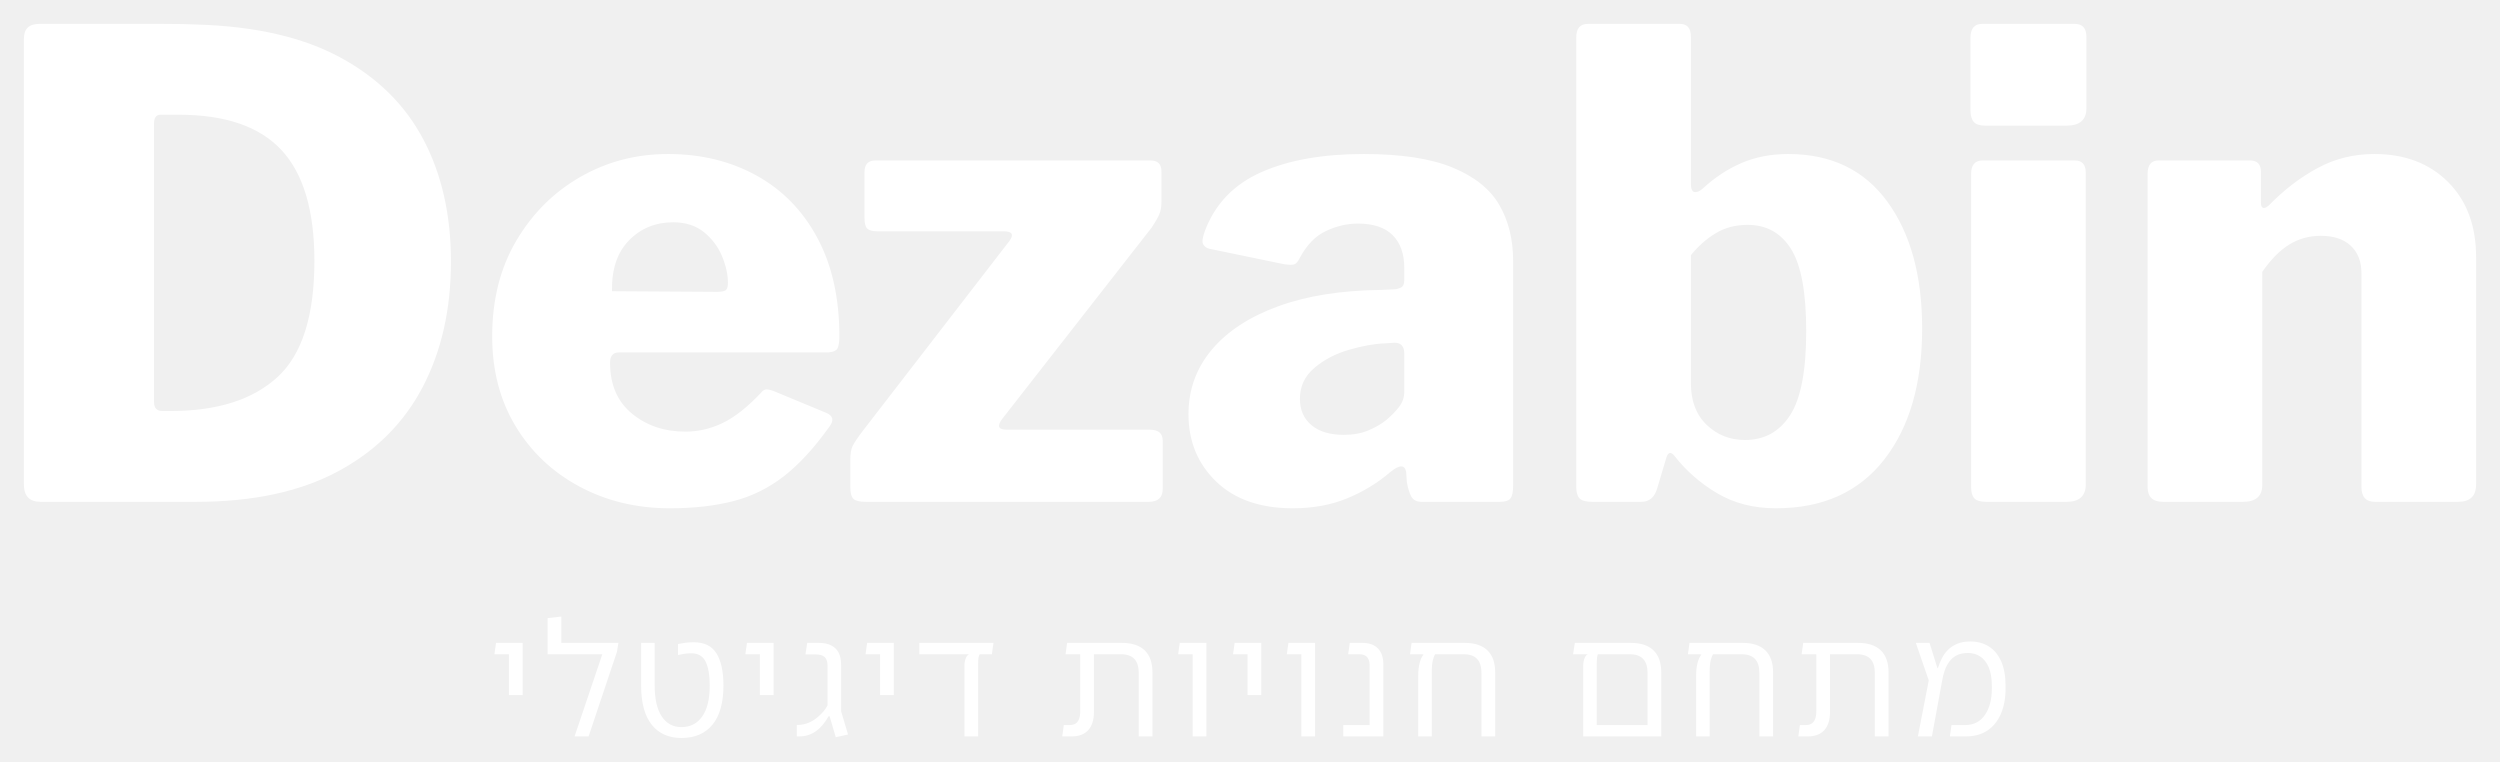
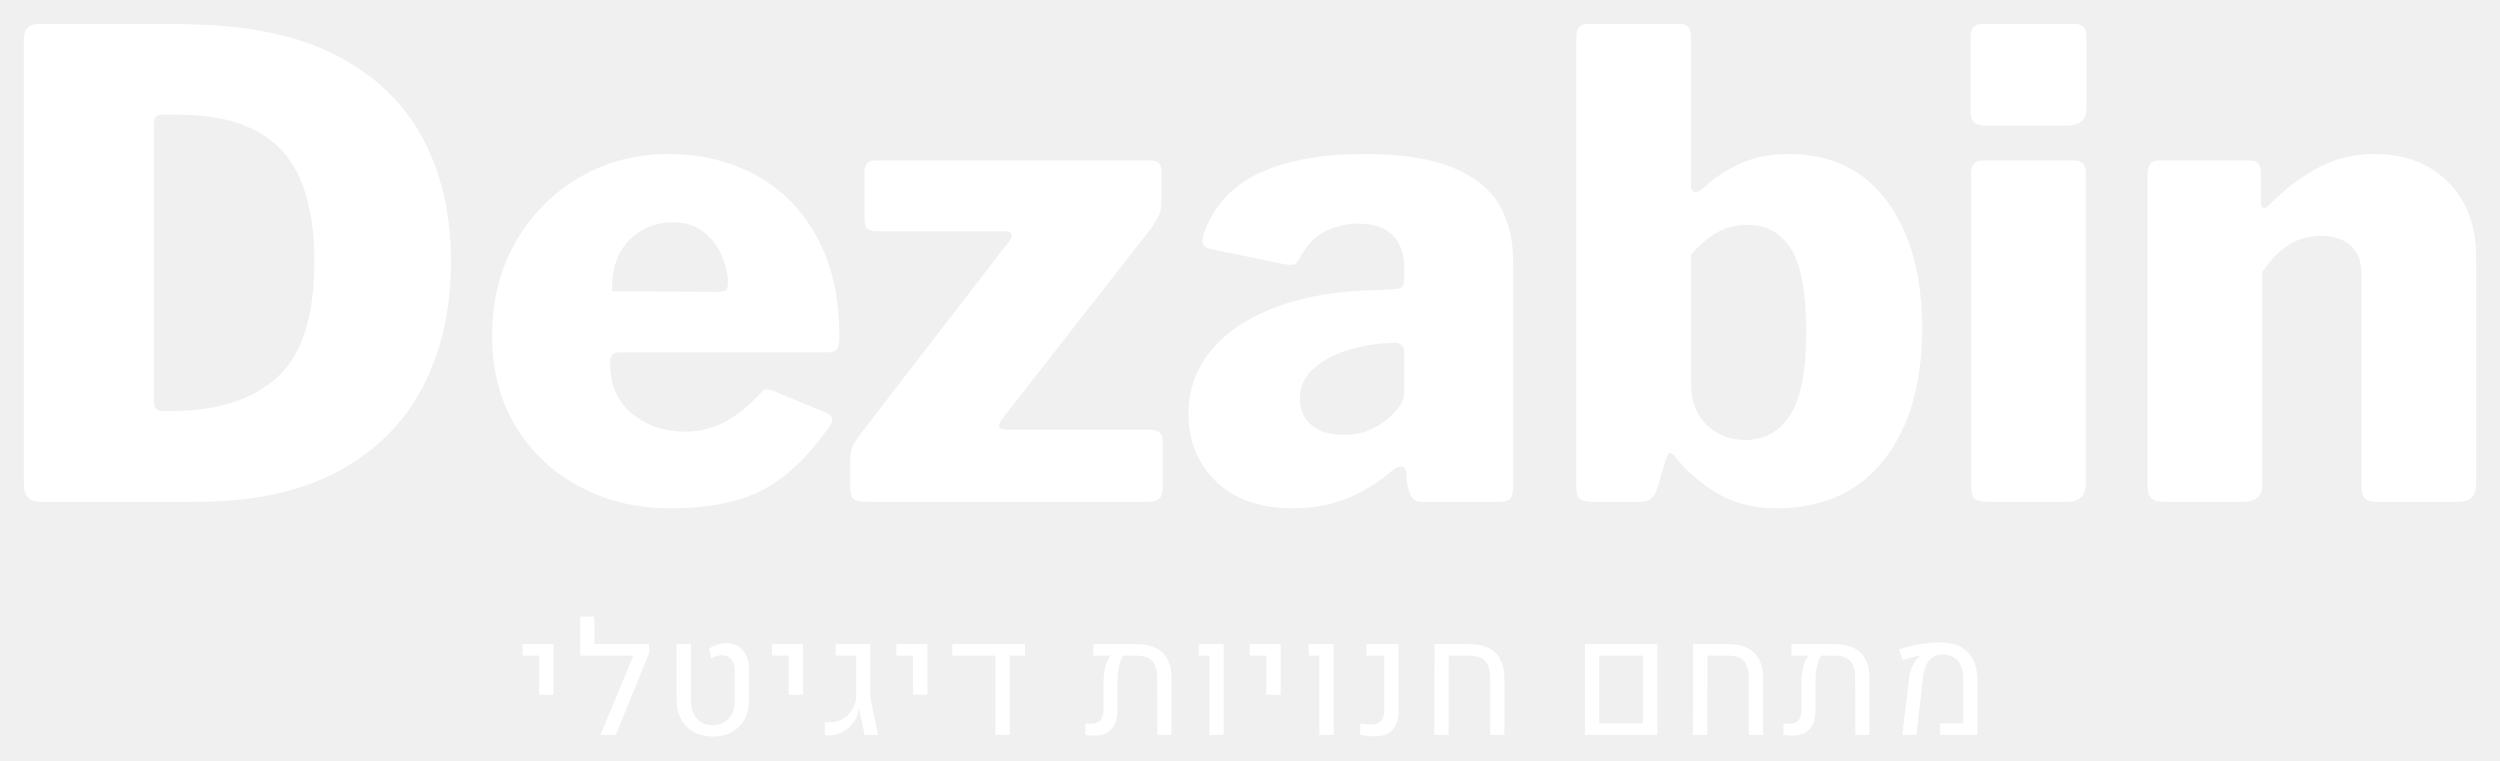
- <svg xmlns="http://www.w3.org/2000/svg" viewBox="-37.1 -37.1 3881.2 1182.82">
+ <svg xmlns="http://www.w3.org/2000/svg" viewBox="-37.1 -37.1 3881.2 1180.56">
  <g fill="#ffffff">
    <path d="M267 742L26 742Q0 742 0 715L0 715L0 23Q0 0 24 0L24 0Q48 0 81 0Q114 0 149.5 0Q185 0 217 0Q249 0 269 1L269 1Q404 5 491 52Q578 99 620.5 180Q663 261 663 369L663 369Q663 480 619 564Q575 648 487 695Q399 742 267 742L267 742M215 601L215 601L228 601Q336 601 393.5 548.5Q451 496 451 368L451 368Q451 251 400 196Q349 141 240 141L240 141L212 141Q202 141 202 155L202 155L202 587Q202 601 215 601" />
    <path d="M910 526L910 526Q910 577 944 605Q978 633 1027 633L1027 633Q1057 633 1085 619.5Q1113 606 1145 572L1145 572Q1148 568 1152 567.5Q1156 567 1164 570L1164 570L1246 604Q1262 611 1250 626L1250 626Q1215 675 1179.5 702.5Q1144 730 1101 741Q1058 752 1003 752L1003 752Q925 752 862 718Q799 684 763 624Q727 564 727 485L727 485Q727 400 764.5 336.5Q802 273 864 237.5Q926 202 1000 202L1000 202Q1077 202 1137.5 235.5Q1198 269 1232 332.5Q1266 396 1266 485L1266 485Q1266 497 1263.5 503Q1261 509 1249 510L1249 510L924 510Q910 510 910 526M913 415L1076 416Q1086 416 1089.5 413.5Q1093 411 1093 402L1093 402Q1093 383 1084 361Q1075 339 1056 323.5Q1037 308 1008 308L1008 308Q967 308 939.5 336Q912 364 913 415L913 415M1746 742L1307 742Q1293 742 1288 737.5Q1283 733 1283 719L1283 719L1283 677Q1283 663 1286.5 655.5Q1290 648 1303 631L1303 631L1530 337Q1541 322 1521 322L1521 322L1325 322Q1314 322 1309.5 318Q1305 314 1305 301L1305 301L1305 230Q1305 212 1322 212L1322 212L1749 212Q1766 212 1766 229L1766 229L1766 277Q1766 288 1762.5 296Q1759 304 1751 316L1751 316L1519 613Q1506 630 1526 630L1526 630L1748 630Q1768 630 1768 647L1768 647L1768 722Q1768 742 1746 742L1746 742M2121 696L2121 696Q2092 721 2054.5 736.5Q2017 752 1970 752L1970 752Q1894 752 1851 710.5Q1808 669 1808 606L1808 606Q1808 549 1844 506Q1880 463 1947 438.5Q2014 414 2107 413L2107 413L2128 412Q2132 412 2137.5 409.5Q2143 407 2143 398L2143 398L2143 379Q2143 346 2125 328Q2107 310 2071 310L2071 310Q2046 310 2021.5 321.5Q1997 333 1981 363L1981 363Q1977 371 1973 373Q1969 375 1956 373L1956 373L1840 349Q1833 347 1830.5 341.5Q1828 336 1834 320L1834 320Q1858 258 1921.5 230Q1985 202 2080 202L2080 202Q2167 202 2218 223Q2269 244 2290.5 281Q2312 318 2312 368L2312 368L2312 717Q2312 731 2308 736.5Q2304 742 2291 742L2291 742L2170 742Q2158 742 2153.5 733Q2149 724 2147 711L2147 711L2146 696Q2143 678 2121 696M2143 571L2143 512Q2143 495 2128 495L2128 495L2112 496Q2088 497 2057 506Q2026 515 2003.5 534Q1981 553 1981 582L1981 582Q1981 608 1999 623Q2017 638 2049 638L2049 638Q2071 638 2087.5 631Q2104 624 2115 615L2115 615Q2127 605 2135 594.5Q2143 584 2143 571L2143 571M2511 742L2435 742Q2420 742 2415 736.5Q2410 731 2410 719L2410 719L2410 21Q2410 0 2428 0L2428 0L2571 0Q2588 0 2588 20L2588 20L2588 248Q2588 260 2593.5 261Q2599 262 2606 256L2606 256Q2634 230 2666.5 216Q2699 202 2739 202L2739 202Q2839 202 2893 276Q2947 350 2947 473L2947 473Q2947 601 2888 676.5Q2829 752 2720 752L2720 752Q2668 752 2628.5 728.5Q2589 705 2562 670L2562 670Q2554 661 2550 673L2550 673L2536 720Q2530 742 2511 742L2511 742M2588 359L2588 558Q2588 599 2612.5 622.5Q2637 646 2672 646L2672 646Q2717 646 2742 607.5Q2767 569 2767 477L2767 477Q2767 387 2743.5 349.5Q2720 312 2676 312L2676 312Q2648 312 2626.5 325Q2605 338 2588 359L2588 359M3202 20L3202 131Q3202 158 3171 158L3171 158L3046 158Q3032 158 3027 152Q3022 146 3022 134L3022 134L3022 22Q3022 0 3040 0L3040 0L3184 0Q3202 0 3202 20L3202 20M3201 231L3201 715Q3201 742 3171 742L3171 742L3047 742Q3033 742 3028 736.5Q3023 731 3023 719L3023 719L3023 233Q3023 212 3041 212L3041 212L3184 212Q3201 212 3201 231L3201 231M3445 742L3321 742Q3297 742 3297 719L3297 719L3297 233Q3297 212 3314 212L3314 212L3456 212Q3473 212 3473 230L3473 230L3473 278Q3473 284 3476 285.5Q3479 287 3485 282L3485 282Q3520 246 3560.5 224Q3601 202 3649 202L3649 202Q3720 202 3763.5 245.5Q3807 289 3807 362L3807 362L3807 715Q3807 742 3779 742L3779 742L3650 742Q3629 742 3629 719L3629 719L3629 387Q3629 360 3612.5 344.5Q3596 329 3566 329L3566 329Q3539 329 3517 342.5Q3495 356 3475 385L3475 385L3475 716Q3475 742 3445 742L3445 742" />
-     <path d="M774.33 1042.02L753.03 1042.02L753.03 960.97L774.33 960.97L774.33 1042.02M765.27 978.6L730.5 978.6L732.95 960.97L765.27 960.97L765.27 978.6M834.32 920.08L834.32 960.97L922.96 960.97L920.75 974.68L876.68 1106.17L854.89 1106.17L897.98 978.6L813.02 978.6L813.02 922.53L834.32 920.08M1020.9 1108.62L1020.9 1108.62Q991.03 1108.62 974.62 1087.93Q958.22 1067.24 958.22 1027.08L958.22 1027.08L958.22 960.97L979.28 960.97L979.28 1027.08Q979.28 1058.67 990.29 1075.2Q1001.31 1091.73 1020.66 1091.73L1020.66 1091.73Q1041.47 1091.73 1053.1 1075.2Q1064.73 1058.67 1064.73 1027.08L1064.73 1027.08Q1064.73 1002.84 1058.24 989.87Q1051.75 976.89 1035.59 977.13L1035.59 977.13Q1030.45 977.13 1025.55 977.87Q1020.66 978.6 1015.52 979.83L1015.52 979.83L1015.52 962.69Q1021.64 961.46 1027.27 960.73Q1032.9 959.99 1039.27 959.99L1039.27 959.99Q1064.24 959.75 1075.14 977.13Q1086.03 994.52 1086.03 1027.08L1086.03 1027.08Q1086.03 1067.24 1069.02 1087.93Q1052 1108.62 1020.9 1108.62M1163.9 1042.02L1142.6 1042.02L1142.6 960.97L1163.9 960.97L1163.9 1042.02M1154.84 978.6L1120.07 978.6L1122.52 960.97L1154.84 960.97L1154.84 978.6M1279.47 1103.24L1260.38 1107.4L1250.83 1074.83L1249.36 1074.83Q1244.95 1082.42 1240.17 1088.18Q1235.4 1093.93 1229.77 1097.97Q1224.14 1102.01 1217.65 1104.09Q1211.16 1106.17 1203.57 1106.17L1203.57 1106.17L1199.89 1106.17L1199.89 1088.3L1203.08 1088.3Q1210.42 1088.05 1217.52 1085.24Q1224.63 1082.42 1230.62 1077.65Q1236.62 1072.87 1241.03 1067.73Q1245.44 1062.59 1247.64 1057.94L1247.64 1057.94L1247.64 996.72Q1247.64 987.17 1243.24 983.01Q1238.83 978.85 1229.03 978.85L1229.03 978.85L1213.36 978.85L1216.06 960.97L1234.18 960.97Q1245.68 960.97 1253.4 964.89Q1261.11 968.81 1264.91 976.28Q1268.7 983.74 1268.7 994.76L1268.7 994.76L1268.7 1067L1279.47 1103.24M1350.48 1042.02L1329.18 1042.02L1329.18 960.97L1350.48 960.97L1350.48 1042.02M1341.42 978.6L1306.65 978.6L1309.1 960.97L1341.42 960.97L1341.42 978.6M1502.79 978.6L1390.15 978.6L1390.15 960.97L1505.24 960.97L1502.79 978.6M1481.48 1106.17L1460.18 1106.17L1460.18 995.99Q1460.18 993.29 1460.79 989.87Q1461.41 986.44 1463 983.25Q1464.59 980.07 1467.28 978.6L1467.28 978.6L1483.93 978.6Q1482.46 980.56 1481.97 984.11Q1481.48 987.66 1481.48 992.07L1481.48 992.07L1481.48 1106.17M1752.05 1106.17L1730.75 1106.17L1730.75 1007.5Q1730.75 993.05 1723.9 985.82Q1717.04 978.6 1703.08 978.6L1703.08 978.6L1639.91 978.6L1639.91 960.97L1704.55 960.97Q1728.06 960.97 1740.06 972.6Q1752.05 984.23 1752.05 1006.76L1752.05 1006.76L1752.05 1106.17M1626.69 1106.17L1611.99 1106.17L1614.44 1088.54L1623.26 1088.54Q1629.13 1088.54 1632.68 1086.22Q1636.24 1083.89 1638.07 1079.12Q1639.91 1074.34 1639.91 1067L1639.91 1067L1639.91 965.87L1661.21 965.87L1661.21 1068.22Q1661.21 1086.58 1652.4 1096.38Q1643.58 1106.17 1626.69 1106.17L1626.69 1106.17M1649.95 978.6L1617.14 978.6L1619.58 960.97L1649.95 960.97L1649.95 978.6M1835.8 1106.17L1814.49 1106.17L1814.49 960.97L1835.8 960.97L1835.8 1106.17M1828.21 978.6L1791.97 978.6L1794.41 960.97L1828.21 960.97L1828.21 978.6M1921.01 1042.02L1899.7 1042.02L1899.7 960.97L1921.01 960.97L1921.01 1042.02M1911.95 978.6L1877.18 978.6L1879.63 960.97L1911.95 960.97L1911.95 978.6M2004.5 1106.17L1983.2 1106.17L1983.2 960.97L2004.5 960.97L2004.5 1106.17M1996.91 978.6L1960.67 978.6L1963.12 960.97L1996.91 960.97L1996.91 978.6M2110.53 1106.17L2089.23 1106.17L2089.23 996.72Q2089.23 990.35 2087.39 986.31Q2085.55 982.27 2081.88 980.44Q2078.21 978.6 2072.82 978.6L2072.82 978.6L2055.93 978.6L2058.37 960.97L2077.96 960.97Q2093.63 960.97 2102.08 969.54Q2110.53 978.11 2110.53 994.52L2110.53 994.52L2110.53 1106.17M2099.27 1106.17L2048.33 1106.17L2048.33 1088.54L2099.27 1088.54L2099.27 1106.17M2167.83 960.97L2236.88 960.97Q2260.14 960.97 2272.14 972.6Q2284.13 984.23 2284.13 1006.76L2284.13 1006.76L2284.13 1106.17L2262.83 1106.17L2262.83 1007.5Q2262.83 993.05 2255.98 985.82Q2249.12 978.6 2235.16 978.6L2235.16 978.6L2190.84 978.6Q2189.37 980.81 2187.54 987.17Q2185.7 993.54 2185.7 1006.76L2185.7 1006.76L2185.7 1106.17L2164.64 1106.17L2164.64 1011.9Q2164.64 1000.88 2166.85 992.19Q2169.05 983.5 2172.97 979.09L2172.97 979.09L2167.83 978.11L2167.83 960.97M2206.76 978.6L2151.91 978.6L2154.36 960.97L2206.76 960.97L2206.76 978.6M2407.79 960.97L2494.47 960.97Q2517.98 960.97 2529.97 972.6Q2541.97 984.23 2541.97 1006.76L2541.97 1006.76L2541.97 1106.17L2420.77 1106.17L2420.77 995.99Q2420.77 993.29 2421.38 989.87Q2421.99 986.44 2423.58 983.25Q2425.17 980.07 2427.87 978.6L2427.87 978.6L2405.1 978.6L2407.79 960.97M2441.82 1088.54L2520.67 1088.54L2520.67 1007.5Q2520.67 993.05 2513.81 985.82Q2506.96 978.6 2493 978.6L2493 978.6L2443.54 978.6Q2442.56 981.05 2442.19 984.72Q2441.82 988.4 2441.82 992.07L2441.82 992.07L2441.82 1088.54M2599.27 960.97L2668.32 960.97Q2691.58 960.97 2703.58 972.6Q2715.58 984.23 2715.58 1006.76L2715.58 1006.76L2715.58 1106.17L2694.28 1106.17L2694.28 1007.5Q2694.28 993.05 2687.42 985.82Q2680.56 978.6 2666.61 978.6L2666.61 978.6L2622.29 978.6Q2620.82 980.81 2618.98 987.17Q2617.14 993.54 2617.14 1006.76L2617.14 1006.76L2617.14 1106.17L2596.09 1106.17L2596.09 1011.9Q2596.09 1000.88 2598.29 992.19Q2600.49 983.5 2604.41 979.09L2604.41 979.09L2599.27 978.11L2599.27 960.97M2638.2 978.6L2583.35 978.6L2585.8 960.97L2638.2 960.97L2638.2 978.6M2894.82 1106.17L2873.51 1106.17L2873.51 1007.5Q2873.51 993.05 2866.66 985.82Q2859.8 978.6 2845.84 978.6L2845.84 978.6L2782.67 978.6L2782.67 960.97L2847.31 960.97Q2870.82 960.97 2882.82 972.6Q2894.82 984.23 2894.82 1006.76L2894.82 1006.76L2894.82 1106.17M2769.45 1106.17L2754.76 1106.17L2757.2 1088.54L2766.02 1088.54Q2771.9 1088.54 2775.45 1086.22Q2779 1083.89 2780.83 1079.12Q2782.67 1074.34 2782.67 1067L2782.67 1067L2782.67 965.87L2803.97 965.87L2803.97 1068.22Q2803.97 1086.58 2795.16 1096.38Q2786.34 1106.17 2769.45 1106.17L2769.45 1106.17M2792.71 978.6L2759.9 978.6L2762.35 960.97L2792.71 960.97L2792.71 978.6M2962.15 1106.17L2940.36 1106.17L2957.26 1019.25L2937.18 960.97L2958.48 960.97L2970.72 1000.15L2971.46 1000.15Q2973.91 992.31 2977.58 984.97Q2981.25 977.62 2987.13 971.75Q2993 965.87 3001.57 962.32Q3010.14 958.77 3021.9 958.77L3021.9 958.77Q3038.06 958.77 3050.3 966.36Q3062.54 973.95 3069.52 989.25Q3076.5 1004.56 3076.5 1028.06L3076.5 1028.06L3076.5 1031.74Q3076.5 1054.26 3069.28 1071.04Q3062.06 1087.81 3048.34 1096.99Q3034.63 1106.17 3014.55 1106.17L3014.55 1106.17L2990.07 1106.17L2992.51 1088.54L3013.57 1088.54Q3033.65 1088.54 3044.43 1072.87Q3055.2 1057.2 3055.2 1031.74L3055.2 1031.74L3055.2 1028.06Q3055.2 1010.19 3050.3 998.8Q3045.4 987.42 3037.08 982.03Q3028.75 976.64 3018.23 976.64L3018.23 976.64Q3007.7 976.64 3000.6 980.32Q2993.49 983.99 2988.96 990.35Q2984.43 996.72 2981.86 1004.31Q2979.29 1011.9 2978.07 1019.49L2978.07 1019.49L2962.15 1106.17" />
+     <path d="M822.18 1041.43L799.94 1041.43L799.94 980.7L774.12 980.7L774.12 962.88L822.18 962.88L822.18 1041.43M962.24 980.7L863.6 980.7L863.6 920.08L885.72 920.08L885.72 962.88L962.24 962.88L962.24 980.7M970.6 962.88L970.6 976.87L918.95 1103.72L895.16 1103.72L953.63 962.88L970.6 962.88M1069.65 1106.36L1069.65 1106.36Q1052.79 1106.36 1040.12 1099.3Q1027.44 1092.25 1020.39 1079.51Q1013.34 1066.78 1013.34 1049.8L1013.34 1049.8L1013.34 962.88L1035.45 962.88L1035.45 1051.36Q1035.45 1068.1 1044.84 1078.38Q1054.23 1088.66 1069.53 1088.66L1069.53 1088.66Q1084.83 1088.66 1094.16 1078.38Q1103.48 1068.1 1103.48 1051.36L1103.48 1051.36L1103.48 1004.13Q1103.48 992.65 1098.4 986.38Q1093.32 980.1 1084 980.1L1084 980.1Q1079.93 980.1 1075.51 981.35Q1071.08 982.61 1066.78 984.64L1066.78 984.64L1063.31 969.82Q1069.29 965.99 1076.46 963.78Q1083.64 961.57 1090.45 961.57L1090.45 961.57Q1106.83 961.57 1116.28 972.51Q1125.72 983.45 1125.72 1002.34L1125.72 1002.34L1125.72 1049.8Q1125.72 1066.78 1118.73 1079.51Q1111.73 1092.25 1099.12 1099.3Q1086.51 1106.36 1069.65 1106.36M1209.58 1041.43L1187.34 1041.43L1187.34 980.7L1161.52 980.7L1161.52 962.88L1209.58 962.88L1209.58 1041.43M1249.09 1104.68L1249.09 1104.68Q1247.77 1104.68 1246.28 1104.62Q1244.78 1104.56 1243.47 1104.32L1243.47 1104.32L1243.47 1083.88Q1245.26 1084.12 1247.05 1084.24Q1248.85 1084.36 1250.4 1084.36L1250.4 1084.36Q1262.36 1084 1270.96 1079.16Q1279.57 1074.31 1284.89 1066.24Q1290.21 1058.17 1292.13 1048.25L1292.13 1048.25L1292.13 980.7L1260.32 980.7L1260.32 962.88L1314.01 962.88L1314.01 1035.58Q1314.01 1046.69 1316.28 1057.1L1316.28 1057.1L1326.08 1103.72L1305.16 1103.72L1296.91 1064.27L1296.07 1064.27Q1294.64 1074.91 1288.12 1084.12Q1281.61 1093.32 1271.5 1099Q1261.4 1104.68 1249.09 1104.68M1402.65 1041.43L1380.41 1041.43L1380.41 980.7L1354.59 980.7L1354.59 962.88L1402.65 962.88L1402.65 1041.43M1441.31 980.7L1441.31 962.88L1554.06 962.88L1554.06 980.7L1530.51 980.7L1530.51 1103.72L1508.27 1103.72L1508.27 980.7L1441.31 980.7M1660.45 962.88L1726.08 962.88Q1754.06 962.88 1767.87 976.21Q1781.68 989.54 1781.68 1016.8L1781.68 1016.8L1781.68 1103.72L1759.56 1103.72L1759.44 1015.49Q1759.44 997.2 1751.61 988.95Q1743.78 980.7 1726.32 980.7L1726.32 980.7L1706.36 980.7Q1702.41 987.15 1700.08 997.26Q1697.75 1007.36 1697.75 1018L1697.75 1018L1697.75 1065.47Q1697.75 1084.95 1688.48 1094.94Q1679.22 1104.92 1661.76 1104.92L1661.76 1104.92Q1658.17 1104.92 1654.89 1104.62Q1651.6 1104.32 1648.01 1103.84L1648.01 1103.84L1648.01 1086.03Q1650.16 1086.27 1652.26 1086.39Q1654.35 1086.51 1656.26 1086.51L1656.26 1086.51Q1666.78 1086.51 1671.44 1081.13Q1676.11 1075.75 1676.11 1064.15L1676.11 1064.15L1676.11 1019.67Q1676.11 1009.03 1678.92 998.15Q1681.73 987.27 1686.87 980.7L1686.87 980.7L1660.45 980.7L1660.45 962.88M1862.67 1103.72L1840.43 1103.72L1840.43 980.7L1824.05 980.7L1824.05 962.88L1862.67 962.88L1862.67 1103.72M1951.19 1041.43L1928.95 1041.43L1928.95 980.7L1903.13 980.7L1903.13 962.88L1951.19 962.88L1951.19 1041.43M2033.26 1103.72L2011.02 1103.72L2011.02 980.7L1994.64 980.7L1994.64 962.88L2033.26 962.88L2033.26 1103.72M2097.15 1106.12L2097.15 1106.12Q2090.94 1106.12 2085.44 1105.4Q2079.94 1104.68 2074.32 1103.49L2074.32 1103.49L2074.91 1086.15Q2082.69 1087.7 2092.37 1087.7L2092.37 1087.7Q2102.05 1087.7 2107.02 1082.14Q2111.98 1076.58 2111.98 1064.75L2111.98 1064.75L2111.98 980.7L2084.36 980.7L2084.36 962.88L2134.22 962.88L2134.22 1066.54Q2134.22 1086.03 2124.59 1096.07Q2114.97 1106.12 2097.15 1106.12M2211.86 1103.72L2189.74 1103.72L2189.86 962.88L2242.82 962.88Q2270.8 962.88 2284.55 976.21Q2298.3 989.54 2298.42 1016.8L2298.42 1016.8L2298.42 1103.72L2276.3 1103.72L2276.3 1015.49Q2276.3 997.2 2268.41 988.95Q2260.52 980.7 2243.06 980.7L2243.06 980.7L2211.98 980.7L2211.86 1103.72M2535.84 1103.72L2423.46 1103.72L2423.46 962.88L2535.84 962.88L2535.84 1103.72M2445.58 980.7L2445.58 1085.79L2513.73 1085.79L2513.73 980.7L2445.58 980.7M2613.49 1103.72L2591.37 1103.72L2591.49 962.88L2644.45 962.88Q2672.43 962.88 2686.18 976.21Q2699.93 989.54 2700.05 1016.8L2700.05 1016.8L2700.05 1103.72L2677.93 1103.72L2677.93 1015.49Q2677.93 997.2 2670.04 988.95Q2662.15 980.7 2644.69 980.7L2644.69 980.7L2613.61 980.7L2613.49 1103.72M2744.09 962.88L2809.73 962.88Q2837.71 962.88 2851.52 976.21Q2865.33 989.54 2865.33 1016.8L2865.33 1016.8L2865.33 1103.72L2843.21 1103.72L2843.09 1015.49Q2843.09 997.2 2835.26 988.95Q2827.43 980.7 2809.97 980.7L2809.97 980.7L2790.01 980.7Q2786.06 987.15 2783.73 997.26Q2781.4 1007.36 2781.4 1018L2781.4 1018L2781.4 1065.47Q2781.4 1084.95 2772.13 1094.94Q2762.87 1104.92 2745.41 1104.92L2745.41 1104.92Q2741.82 1104.92 2738.53 1104.62Q2735.25 1104.32 2731.66 1103.84L2731.66 1103.84L2731.66 1086.03Q2733.81 1086.27 2735.9 1086.39Q2738 1086.51 2739.91 1086.51L2739.91 1086.51Q2750.43 1086.51 2755.09 1081.13Q2759.76 1075.75 2759.76 1064.15L2759.76 1064.15L2759.76 1019.67Q2759.76 1009.03 2762.57 998.15Q2765.38 987.27 2770.52 980.7L2770.52 980.7L2744.09 980.7L2744.09 962.88M2938.07 1103.72L2916.19 1103.72L2926.95 1014.17Q2928.27 1004.25 2932.57 995.64Q2936.87 987.03 2942.73 982.37L2942.73 982.37Q2943.33 981.89 2943.99 981.47Q2944.65 981.06 2945.12 980.7L2945.12 980.7L2944.88 980.34Q2939.62 981.18 2931.55 983.27Q2923.48 985.36 2916.67 987.75L2916.67 987.75L2911.53 971.01Q2920.73 967.78 2931.55 965.39Q2942.37 963 2953.49 961.63Q2964.61 960.25 2974.3 960.25L2974.3 960.25Q3002.75 960.25 3017.76 975.38Q3032.76 990.5 3032.88 1019.79L3032.88 1019.79L3032.88 1103.72L2974.89 1103.72L2974.89 1085.91L3010.76 1085.91L3010.76 1017.28Q3010.76 998.39 3002.21 988.65Q2993.67 978.9 2977.64 978.9L2977.64 978.9Q2966.05 978.9 2958.28 987.81Q2950.5 996.72 2948.71 1012.02L2948.71 1012.02L2938.07 1103.72" />
  </g>
</svg>
